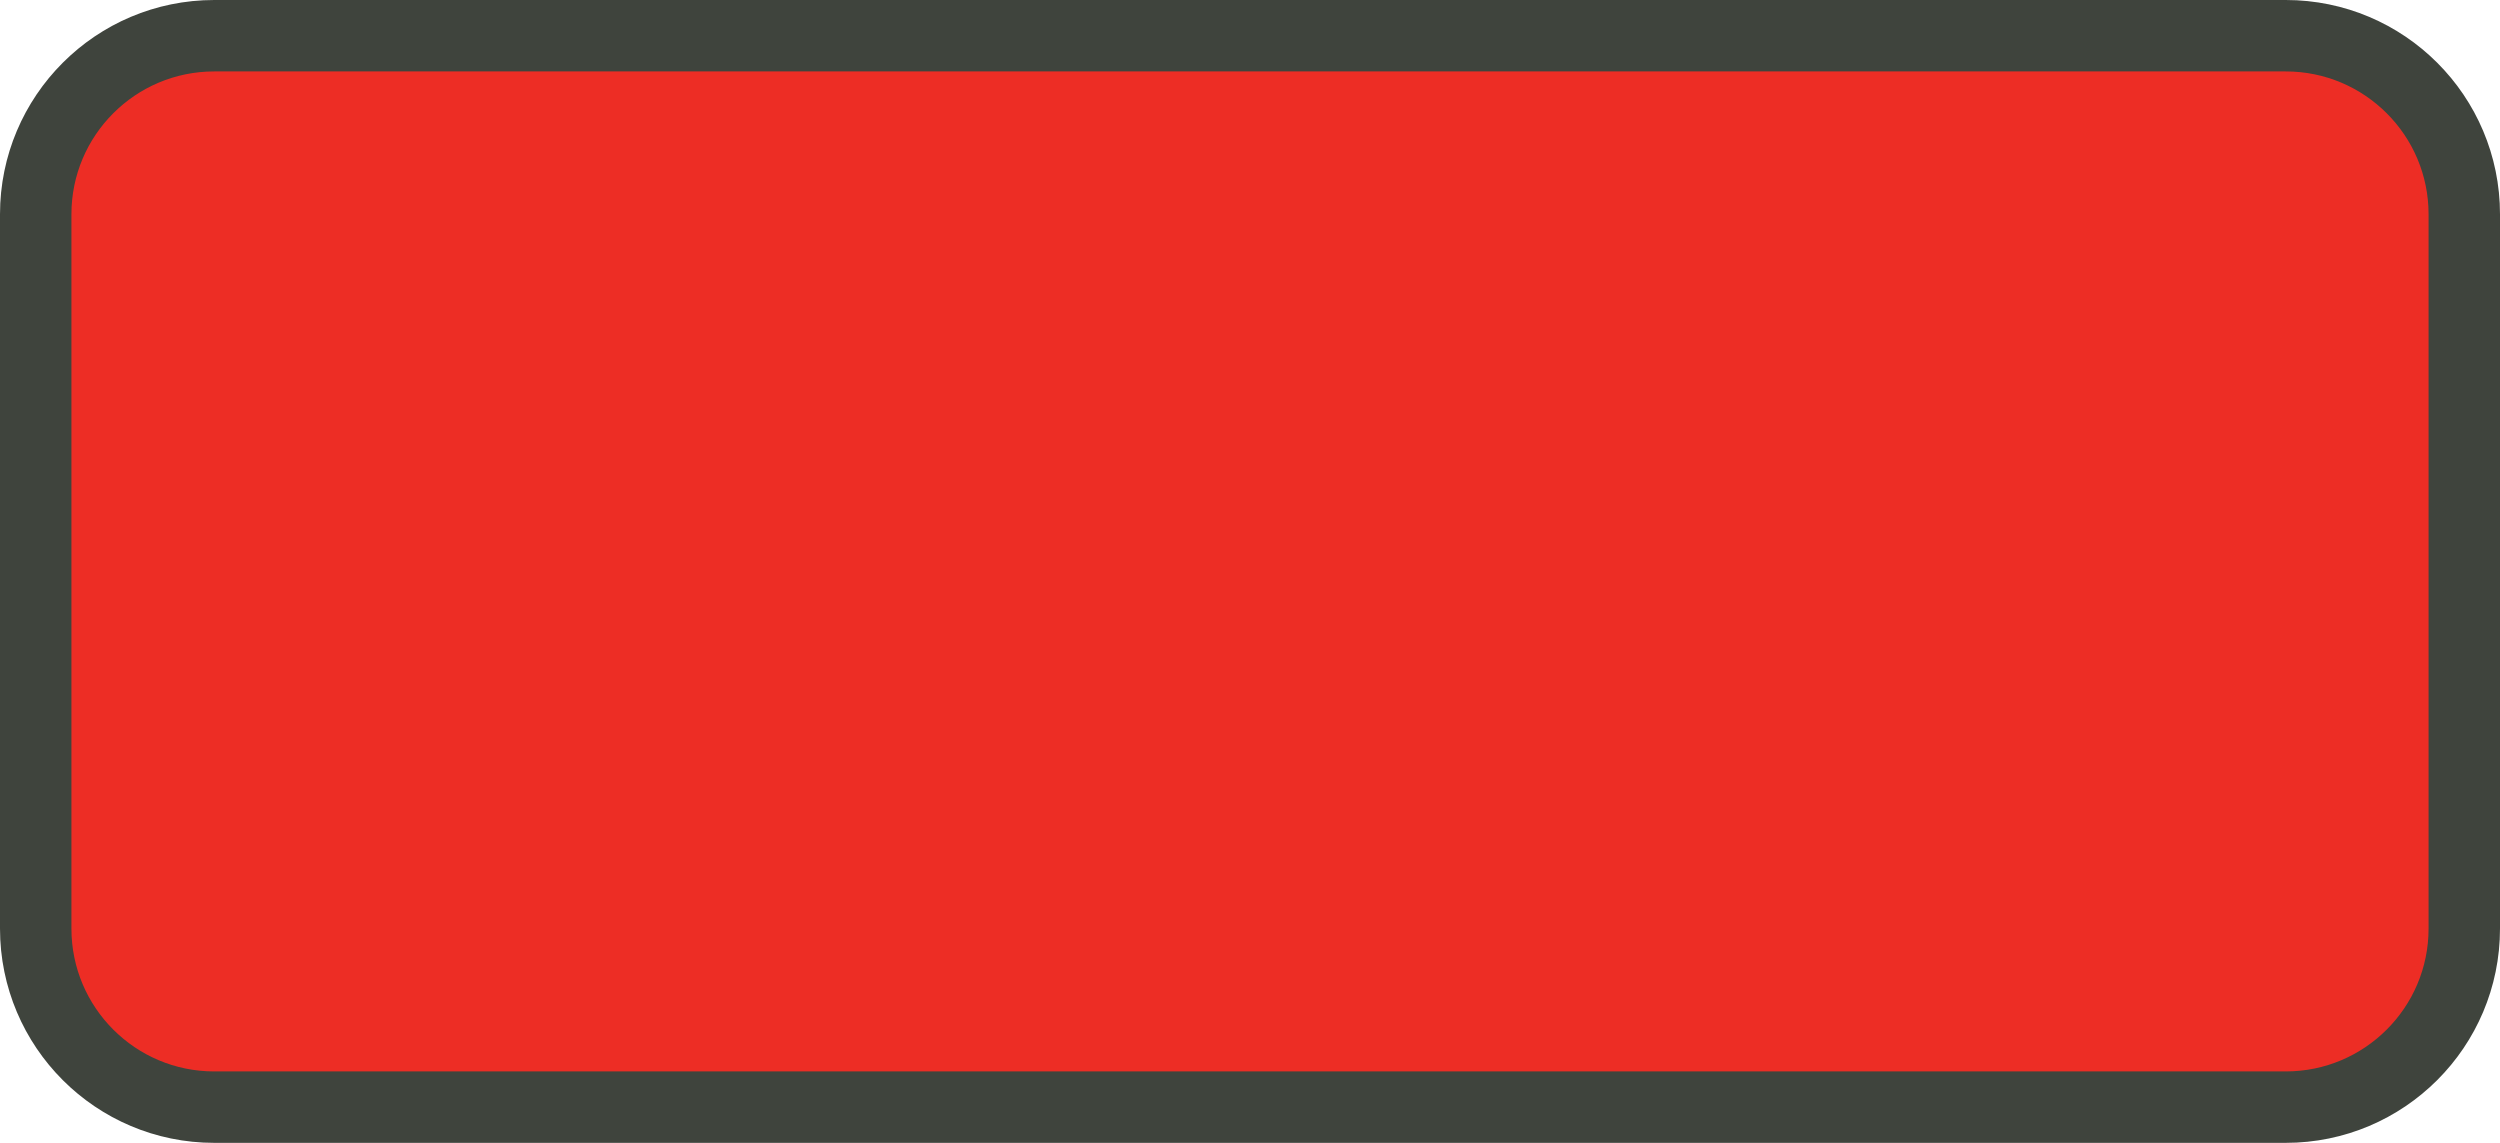
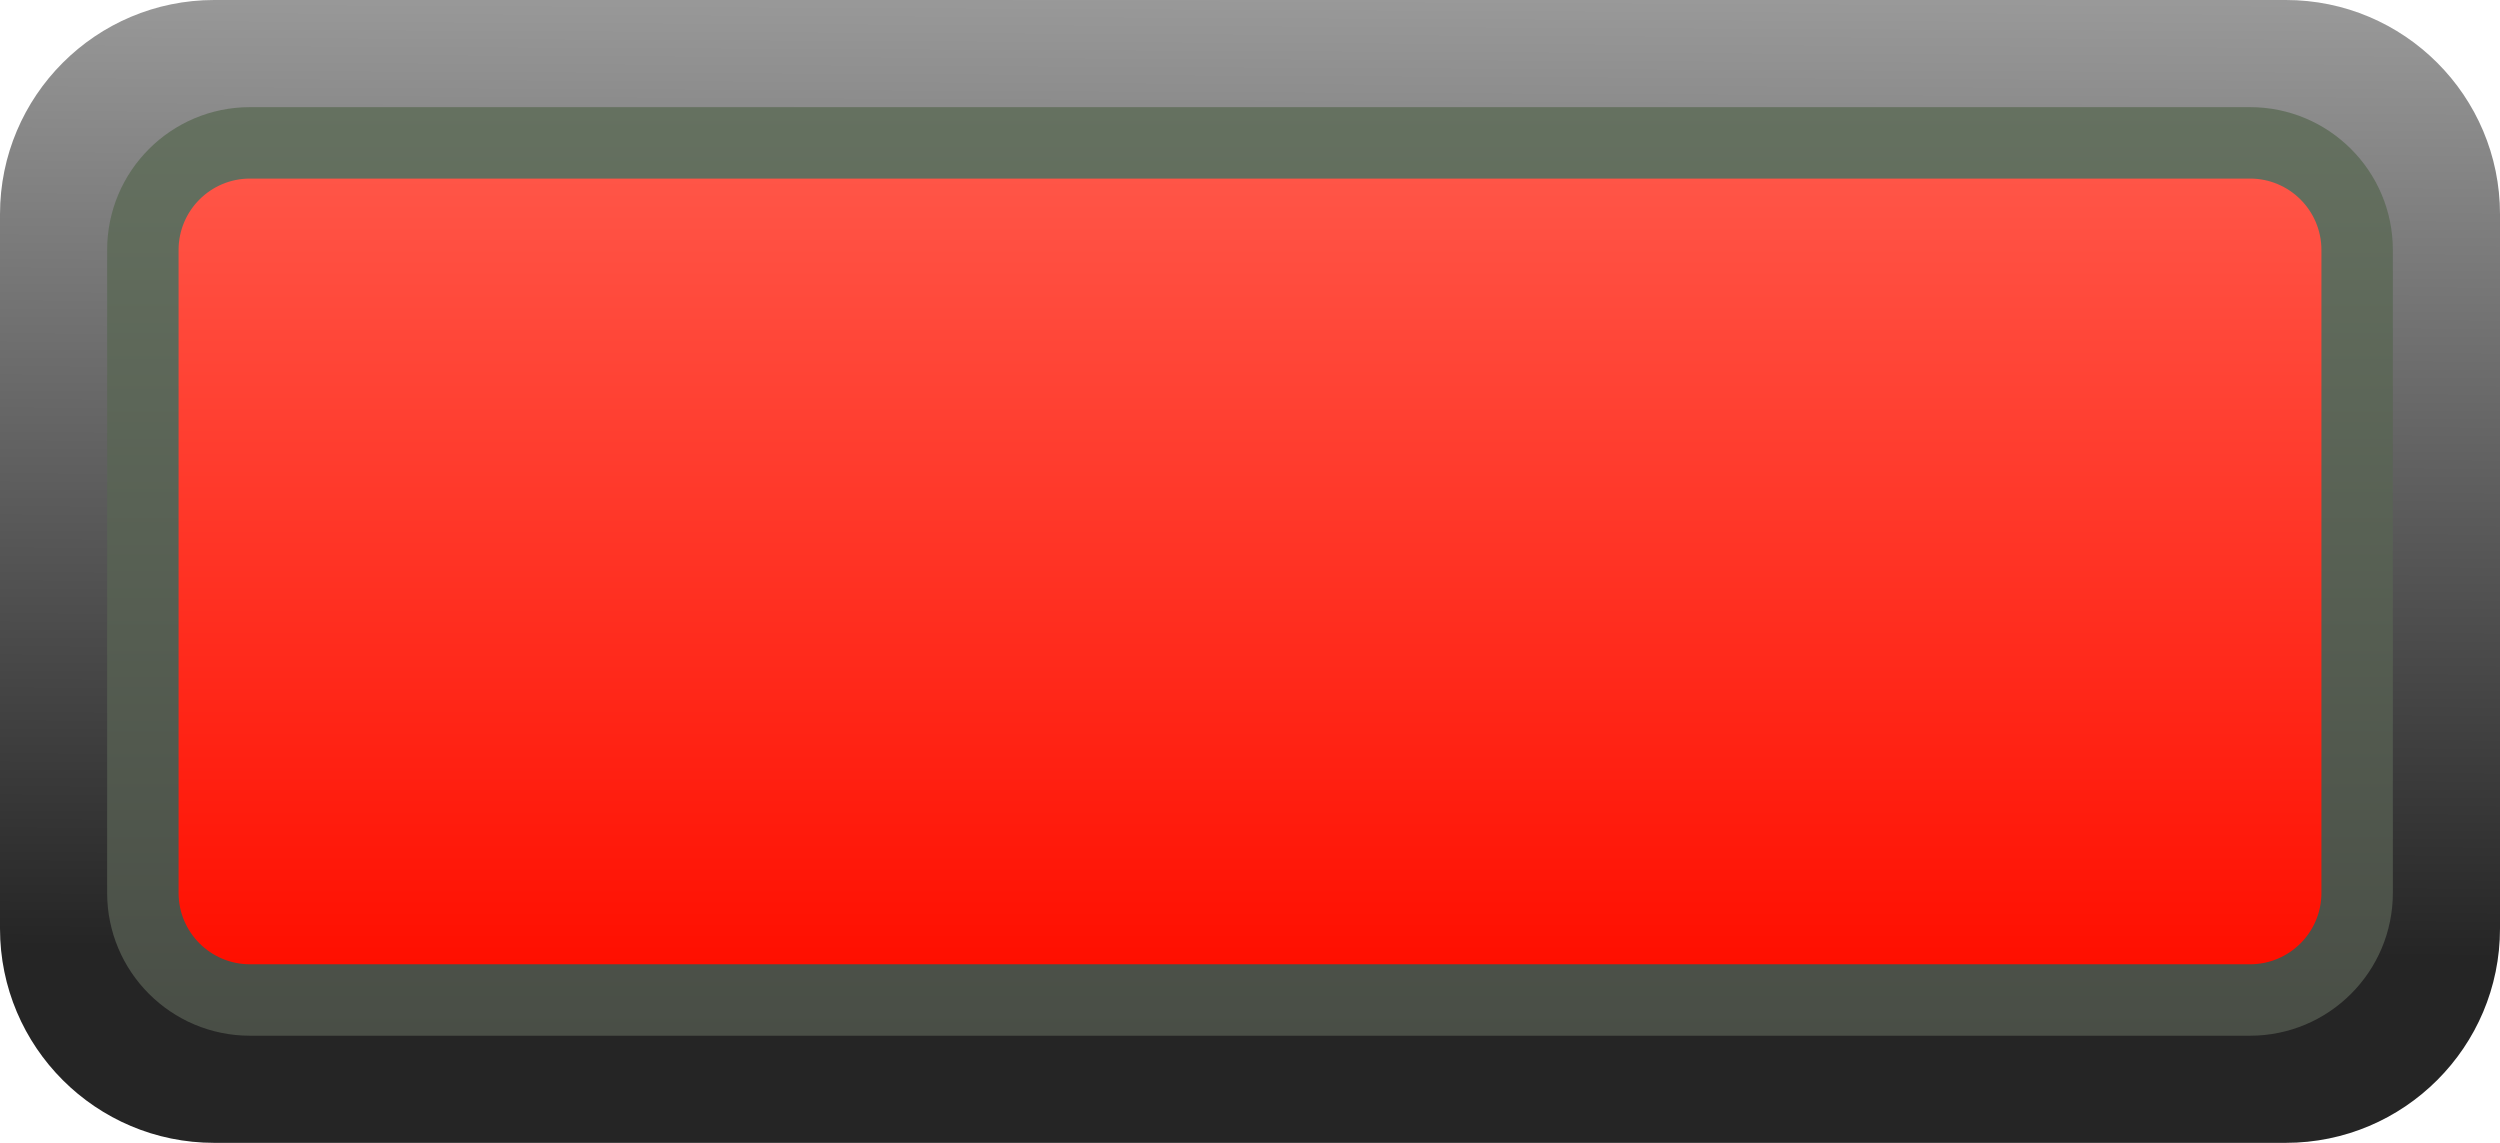
- <svg xmlns="http://www.w3.org/2000/svg" width="7mm" height="3.2mm" viewBox="0 0 7 3.2" version="1.1" id="svg8">
-   <defs id="defs2" />
+ <svg xmlns="http://www.w3.org/2000/svg" xmlns:xlink="http://www.w3.org/1999/xlink" width="7mm" height="3.2mm" viewBox="0 0 7 3.2" version="1.1" id="svg8">
+   <defs id="defs2">
+     <linearGradient id="linearGradient4221">
+       <stop style="stop-color:#999999;stop-opacity:1" offset="0" id="stop4217" />
+       <stop style="stop-color:#252525;stop-opacity:1" offset="1" id="stop4219" />
+     </linearGradient>
+     <linearGradient id="linearGradient3623">
+       <stop style="stop-color:#ff5547;stop-opacity:1" offset="0" id="stop3619" />
+       <stop style="stop-color:#ff0f00;stop-opacity:1" offset="1" id="stop3621" />
+     </linearGradient>
+     <linearGradient xlink:href="#linearGradient3623" id="linearGradient3625" x1="3.479" y1="-3.557" x2="3.479" y2="-0.357" gradientUnits="userSpaceOnUse" gradientTransform="matrix(0.8571428,0,0,0.6875001,0.4682855,2.895412)" />
+     <linearGradient xlink:href="#linearGradient4221" id="linearGradient4223" x1="5.127" y1="-3.775" x2="5.114" y2="-1.093" gradientUnits="userSpaceOnUse" gradientTransform="translate(-1.663659,3.713738)" />
+     <linearGradient xlink:href="#linearGradient3623-2" id="linearGradient3625-9" x1="3.479" y1="-3.557" x2="3.479" y2="-0.357" gradientUnits="userSpaceOnUse" gradientTransform="matrix(0.9142858,0,0,0.8125,0.2695045,3.140032)" />
+     <linearGradient id="linearGradient3623-2">
+       <stop style="stop-color:#657160;stop-opacity:1" offset="0" id="stop3619-6" />
+       <stop style="stop-color:#494e46;stop-opacity:1" offset="1" id="stop3621-6" />
+     </linearGradient>
+   </defs>
  <g id="layer1" transform="translate(0.05,0.05000003)">
-     <rect style="opacity:0.994;fill:#ed2c24;fill-opacity:1;stroke:#3e433c;stroke-width:0.2;stroke-linejoin:miter;stroke-miterlimit:4;stroke-dasharray:none;stroke-opacity:1;stop-color:#000000" id="rect1398" width="6.8" height="3" x="0.05" y="0.05" rx="0.5" ry="0.5" />
+     <rect style="opacity:1;fill:url(#linearGradient4223);fill-opacity:1;stroke-width:0.15" id="rect3985" width="7" height="3.2" x="-0.05" y="-0.05" rx="0.6" ry="0.6" />
+     <rect style="fill:url(#linearGradient3625-9);fill-opacity:1;stroke-width:0.15" id="rect845-4" width="6.4" height="2.6" x="0.25" y="0.25" rx="0.4" ry="0.4" />
+     <rect style="opacity:1;fill:url(#linearGradient3625);fill-opacity:1;stroke-width:0.15" id="rect845" width="6" height="2.2" x="0.45" y="0.45" rx="0.2" ry="0.2" />
  </g>
</svg>
